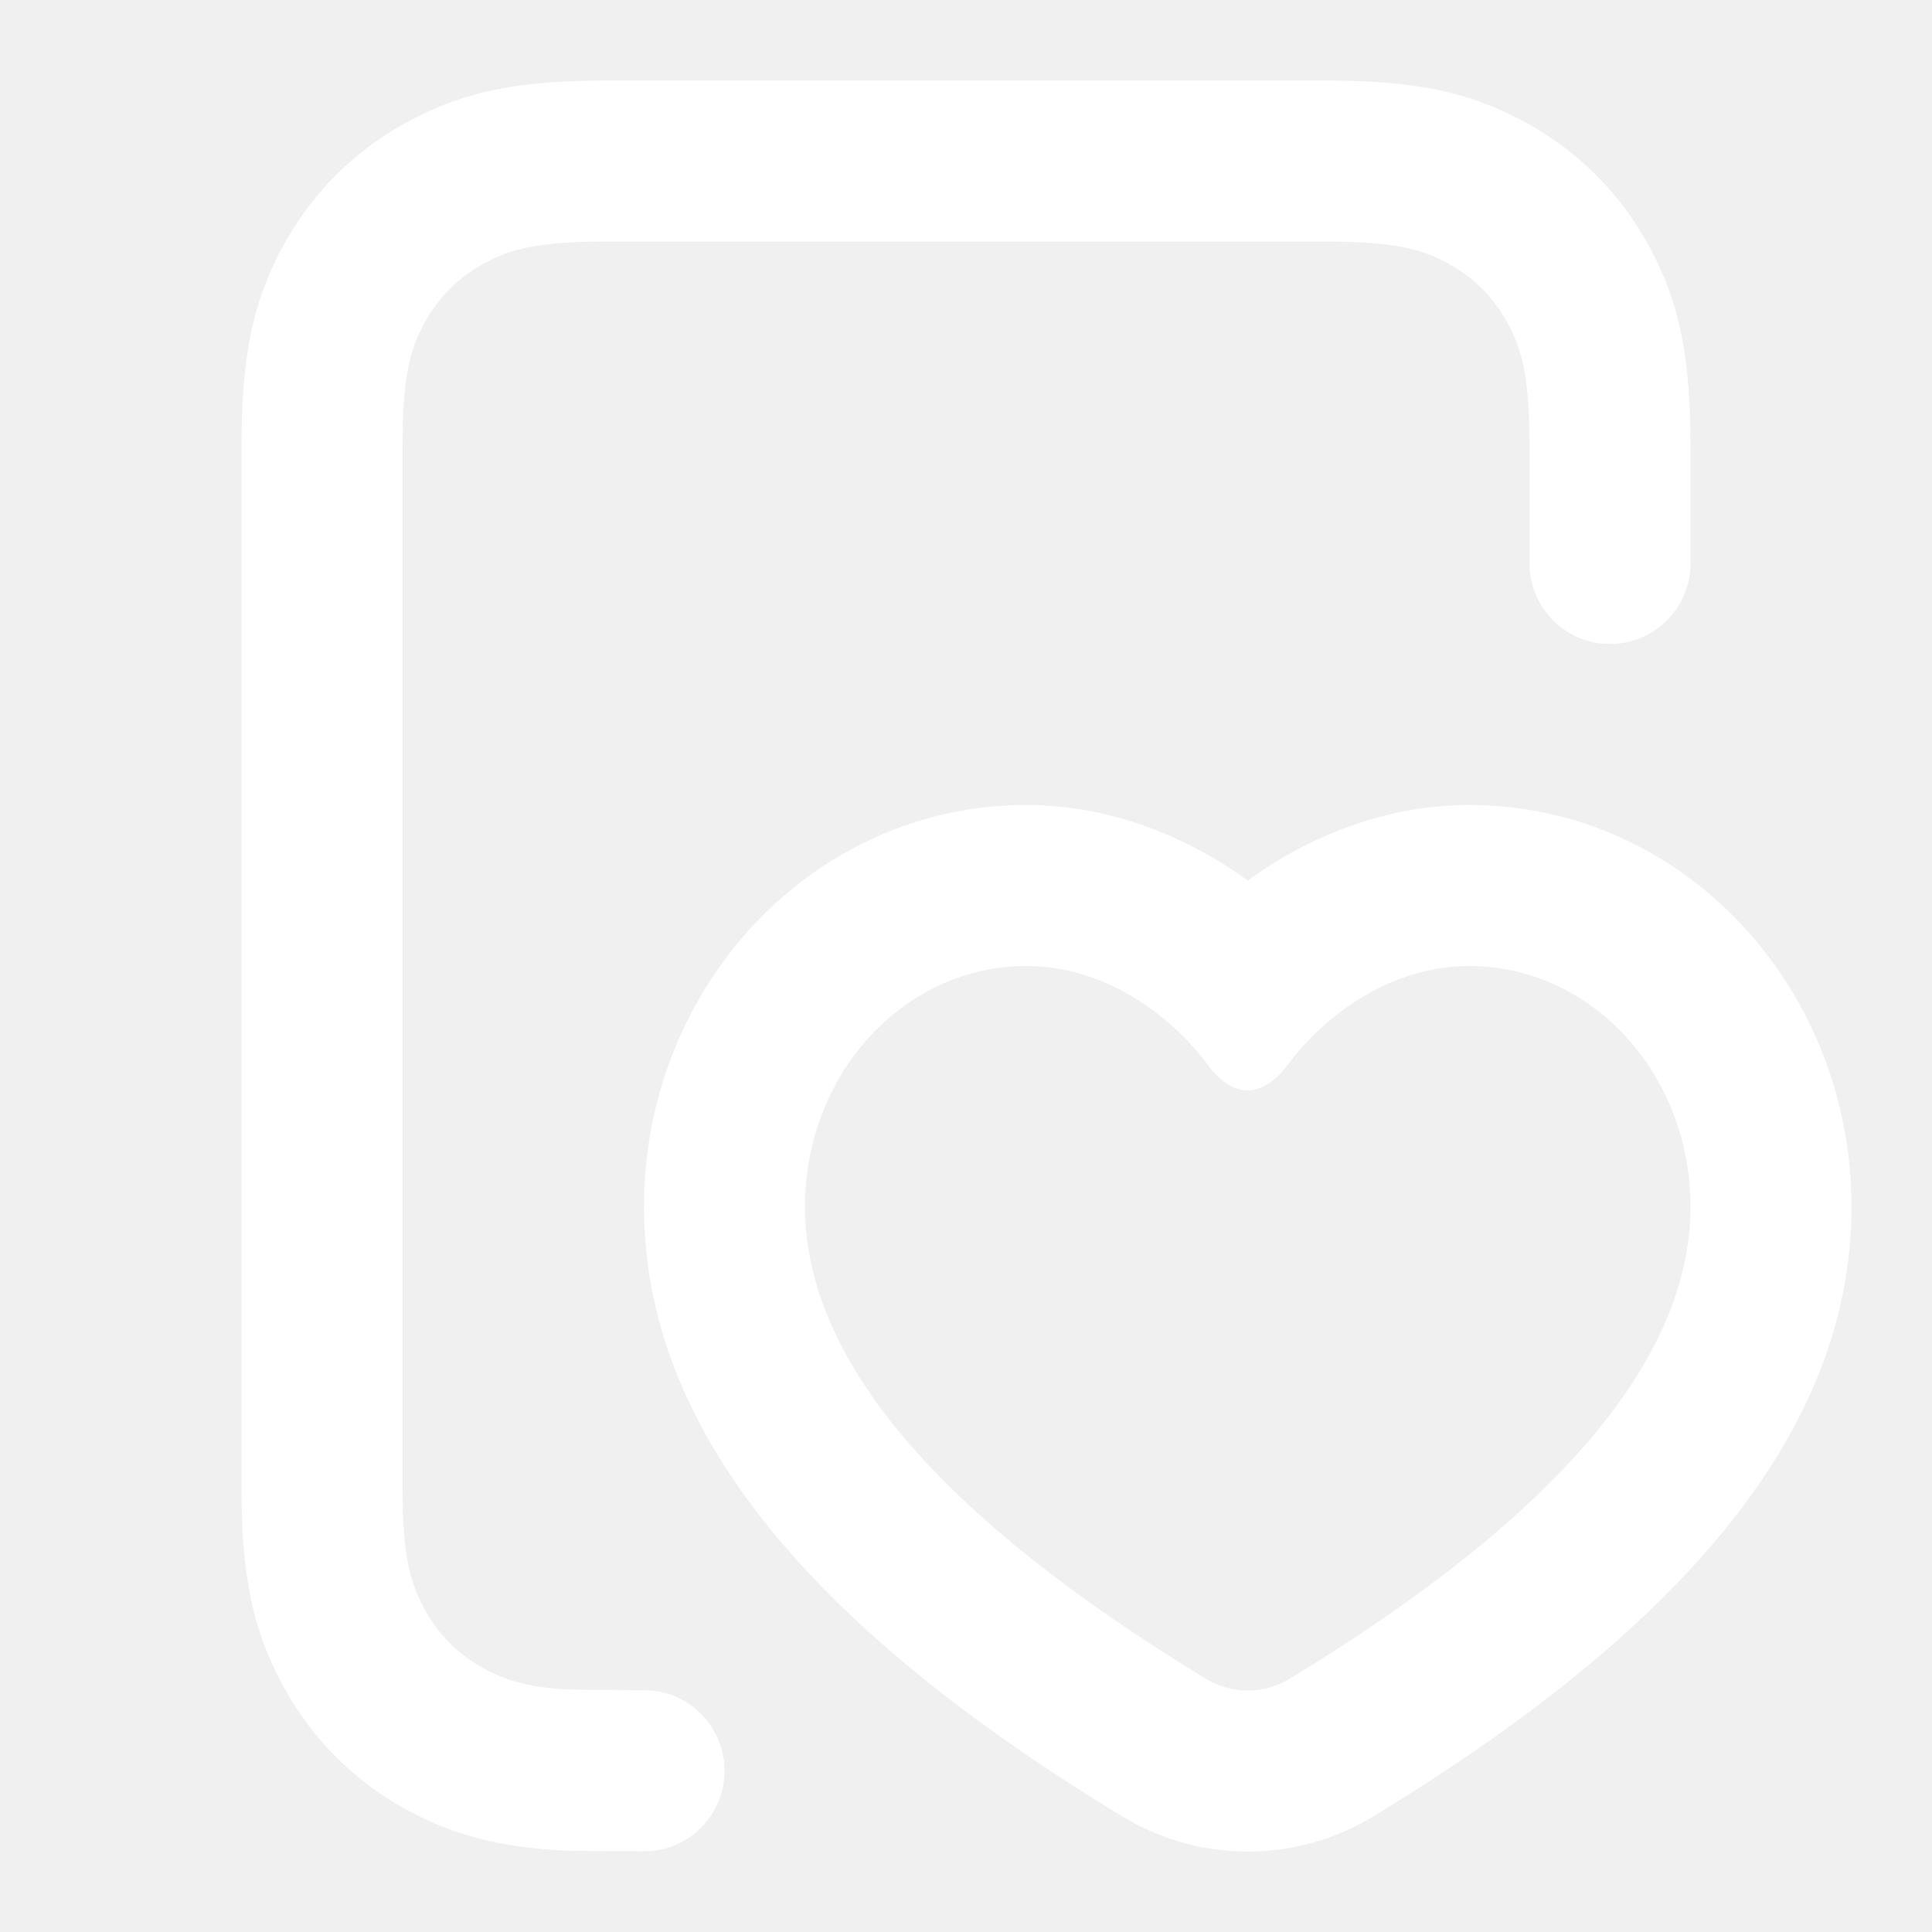
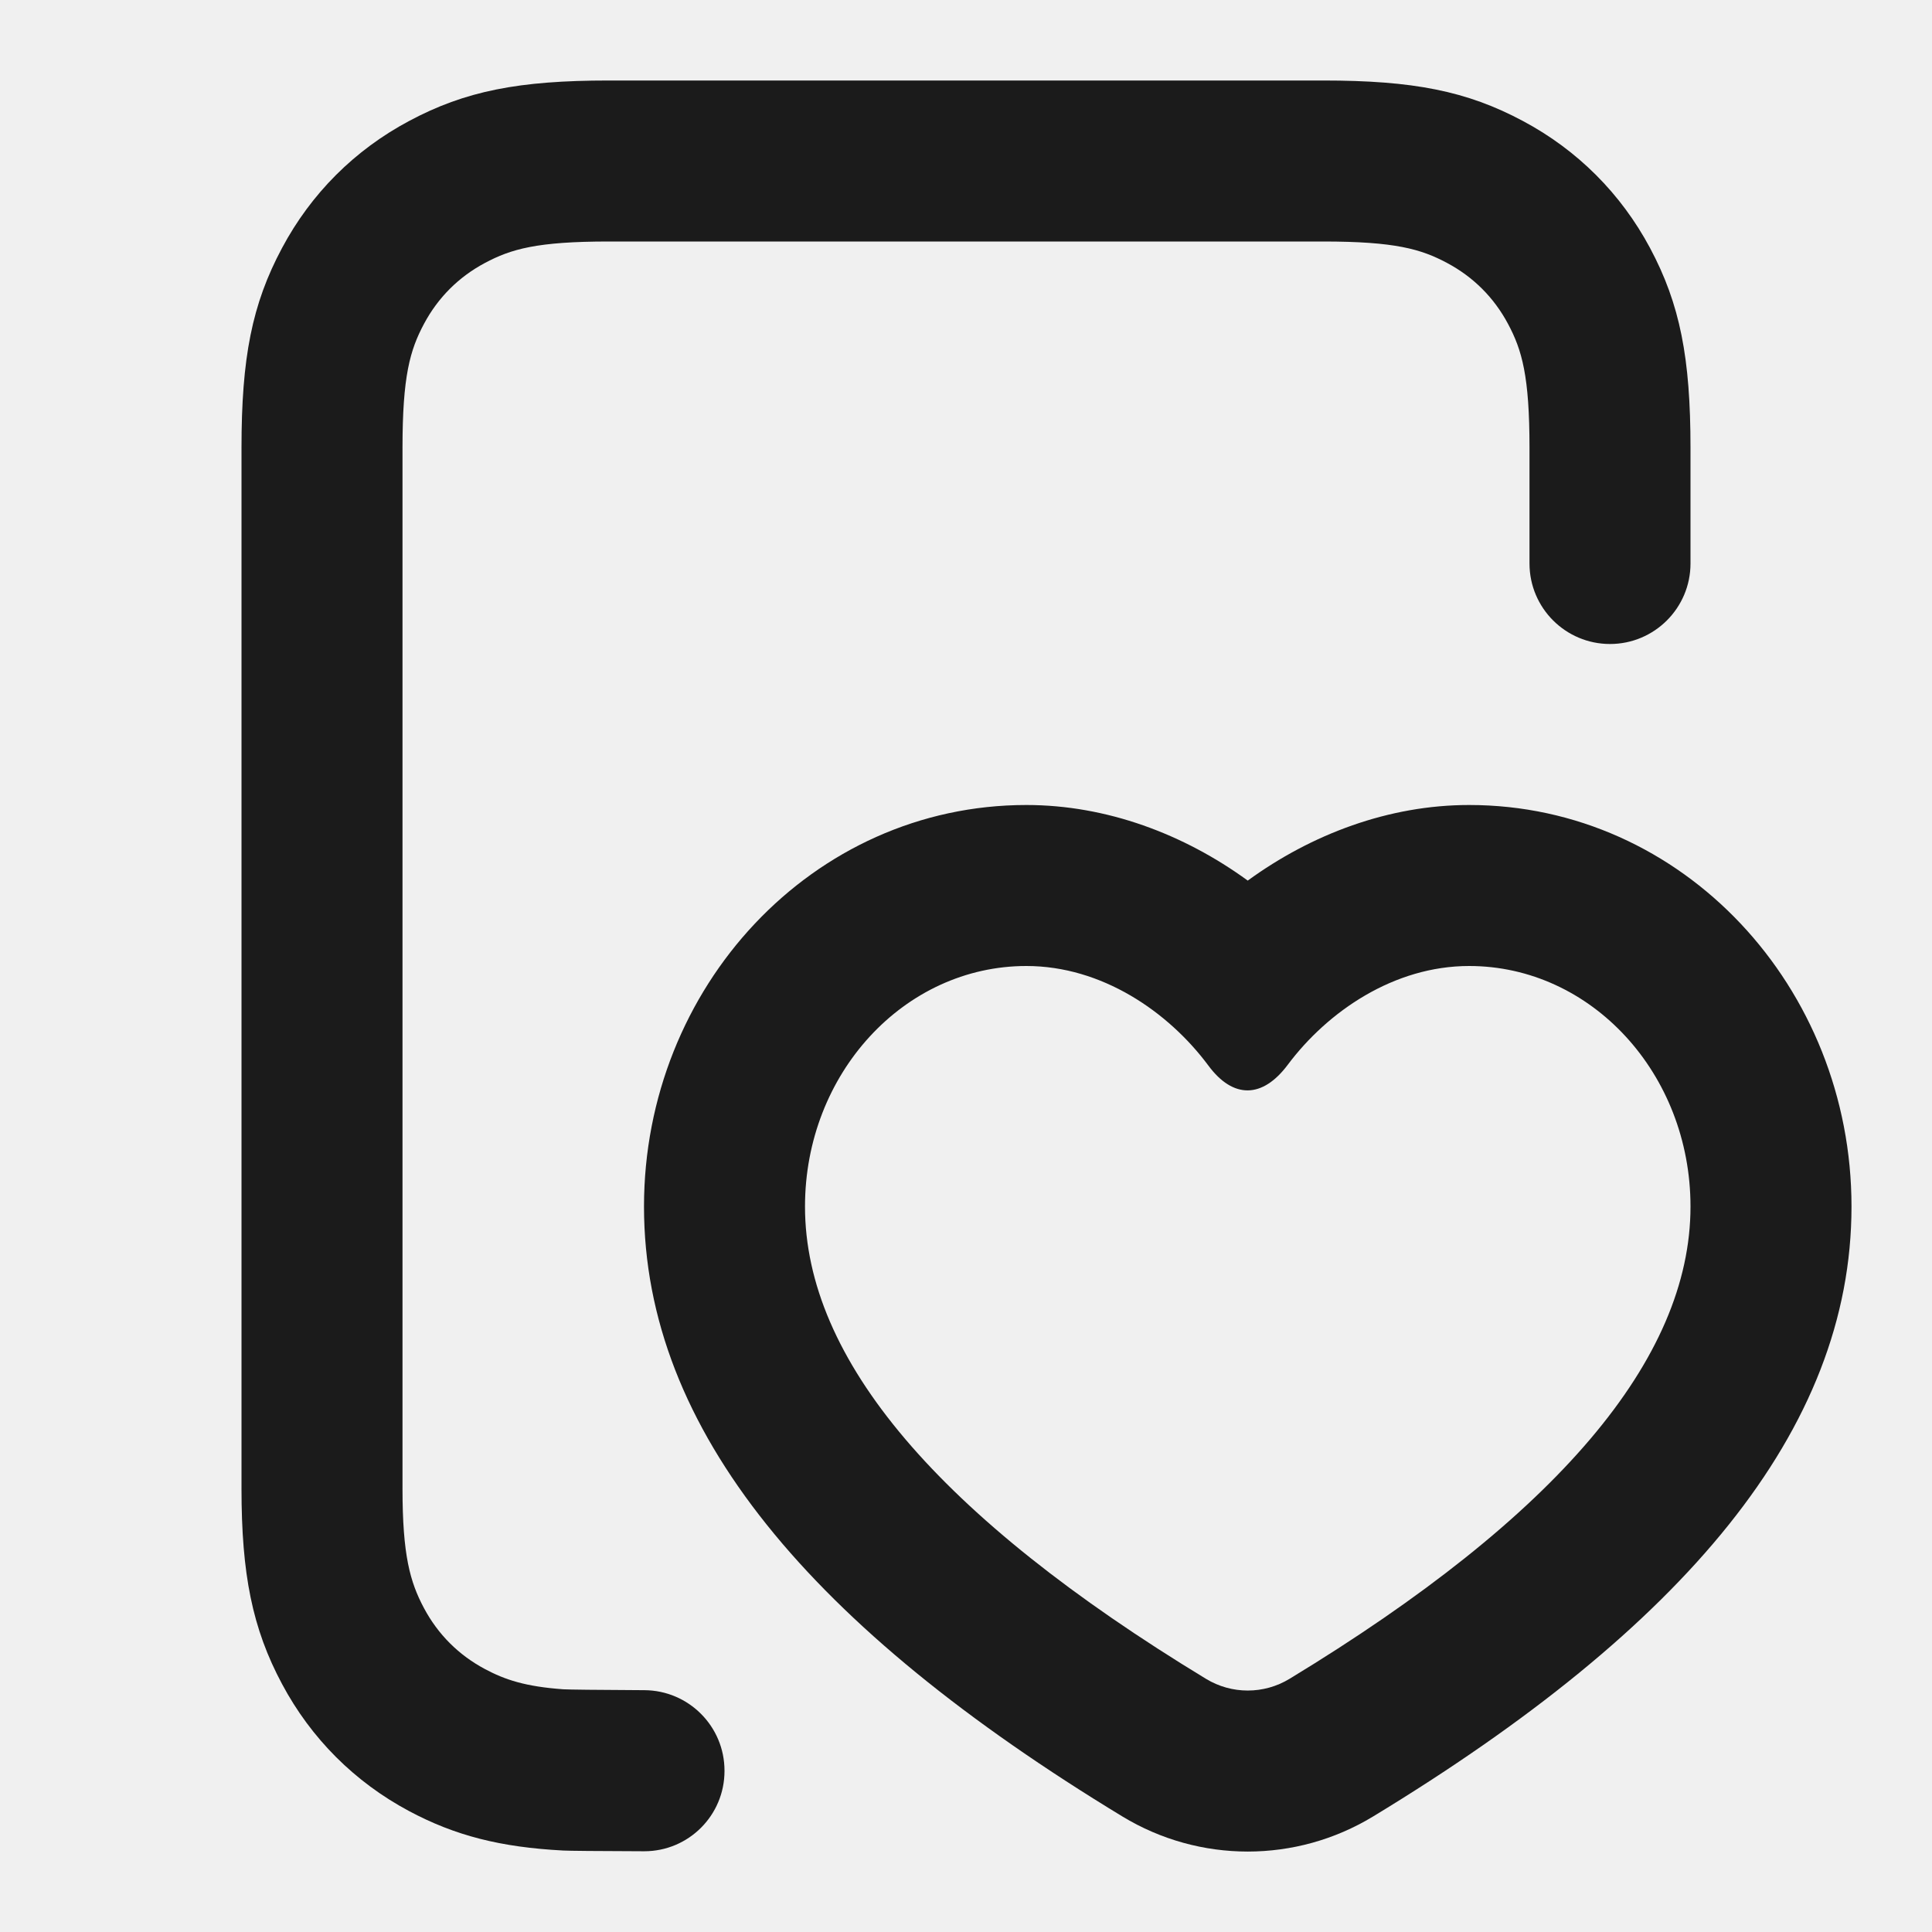
<svg xmlns="http://www.w3.org/2000/svg" width="24" height="24" viewBox="0 0 24 24" fill="none">
-   <path fill-rule="evenodd" clip-rule="evenodd" d="M23 14.988C23 12.268 20.912 10 18.25 10C17.252 10 16.293 10.362 15.5 10.939C14.707 10.362 13.748 10 12.75 10C10.088 10 8 12.268 8 14.988C8 17.767 10.085 20.223 13.943 22.565C14.9 23.146 16.1 23.146 17.057 22.565C20.915 20.223 23 17.767 23 14.988ZM10 14.988C10 13.338 11.231 12 12.75 12C13.687 12 14.514 12.568 15.011 13.237C15.319 13.653 15.684 13.646 15.997 13.227C16.495 12.562 17.318 12 18.25 12C19.769 12 21 13.338 21 14.988C21 16.884 19.34 18.839 16.019 20.855C15.7 21.049 15.3 21.049 14.981 20.855C11.66 18.839 10 16.884 10 14.988Z" fill="white" />
-   <path d="M9 21.996V22C9 22.551 8.554 22.997 8.003 22.997L7.999 22.997C7.404 22.995 7.07 22.992 6.997 22.988C6.216 22.947 5.653 22.803 5.08 22.497C4.405 22.136 3.864 21.595 3.504 20.92C3.134 20.229 3 19.552 3 18.491V5.564C3 4.449 3.129 3.78 3.504 3.08C3.864 2.405 4.405 1.864 5.08 1.504C5.78 1.129 6.449 1 7.564 1H16.436C17.551 1 18.22 1.129 18.92 1.504C19.595 1.864 20.136 2.405 20.497 3.08C20.871 3.78 21 4.449 21 5.564V7C21 7.552 20.552 8 20 8C19.448 8 19 7.552 19 7V5.564C19 4.672 18.907 4.349 18.733 4.023C18.559 3.697 18.303 3.441 17.977 3.267C17.651 3.093 17.328 3 16.436 3H7.564C6.672 3 6.349 3.093 6.023 3.267C5.697 3.441 5.441 3.697 5.267 4.023C5.093 4.349 5 4.672 5 5.564V18.491C5 19.317 5.093 19.651 5.267 19.977C5.441 20.303 5.697 20.559 6.023 20.733C6.272 20.866 6.525 20.951 6.998 20.985C7.065 20.989 7.401 20.993 8.005 20.996C8.555 20.999 9 21.446 9 21.996Z" fill="white" />
+   <path fill-rule="evenodd" clip-rule="evenodd" d="M23 14.988C23 12.268 20.912 10 18.25 10C17.252 10 16.293 10.362 15.5 10.939C14.707 10.362 13.748 10 12.75 10C10.088 10 8 12.268 8 14.988C8 17.767 10.085 20.223 13.943 22.565C14.9 23.146 16.1 23.146 17.057 22.565C20.915 20.223 23 17.767 23 14.988ZM10 14.988C10 13.338 11.231 12 12.75 12C13.687 12 14.514 12.568 15.011 13.237C15.319 13.653 15.684 13.646 15.997 13.227C16.495 12.562 17.318 12 18.25 12C19.769 12 21 13.338 21 14.988C21 16.884 19.34 18.839 16.019 20.855C15.7 21.049 15.3 21.049 14.981 20.855C11.66 18.839 10 16.884 10 14.988Z" fill="#1B1B1B" />
+   <path d="M9 21.996V22C9 22.551 8.554 22.997 8.003 22.997L7.999 22.997C7.404 22.995 7.07 22.992 6.997 22.988C6.216 22.947 5.653 22.803 5.08 22.497C4.405 22.136 3.864 21.595 3.504 20.92C3.134 20.229 3 19.552 3 18.491V5.564C3 4.449 3.129 3.78 3.504 3.08C3.864 2.405 4.405 1.864 5.08 1.504C5.78 1.129 6.449 1 7.564 1H16.436C17.551 1 18.22 1.129 18.92 1.504C19.595 1.864 20.136 2.405 20.497 3.08C20.871 3.78 21 4.449 21 5.564V7C21 7.552 20.552 8 20 8C19.448 8 19 7.552 19 7V5.564C19 4.672 18.907 4.349 18.733 4.023C18.559 3.697 18.303 3.441 17.977 3.267C17.651 3.093 17.328 3 16.436 3H7.564C6.672 3 6.349 3.093 6.023 3.267C5.697 3.441 5.441 3.697 5.267 4.023C5.093 4.349 5 4.672 5 5.564V18.491C5 19.317 5.093 19.651 5.267 19.977C5.441 20.303 5.697 20.559 6.023 20.733C6.272 20.866 6.525 20.951 6.998 20.985C7.065 20.989 7.401 20.993 8.005 20.996C8.555 20.999 9 21.446 9 21.996Z" fill="#1B1B1B" />
</svg>
